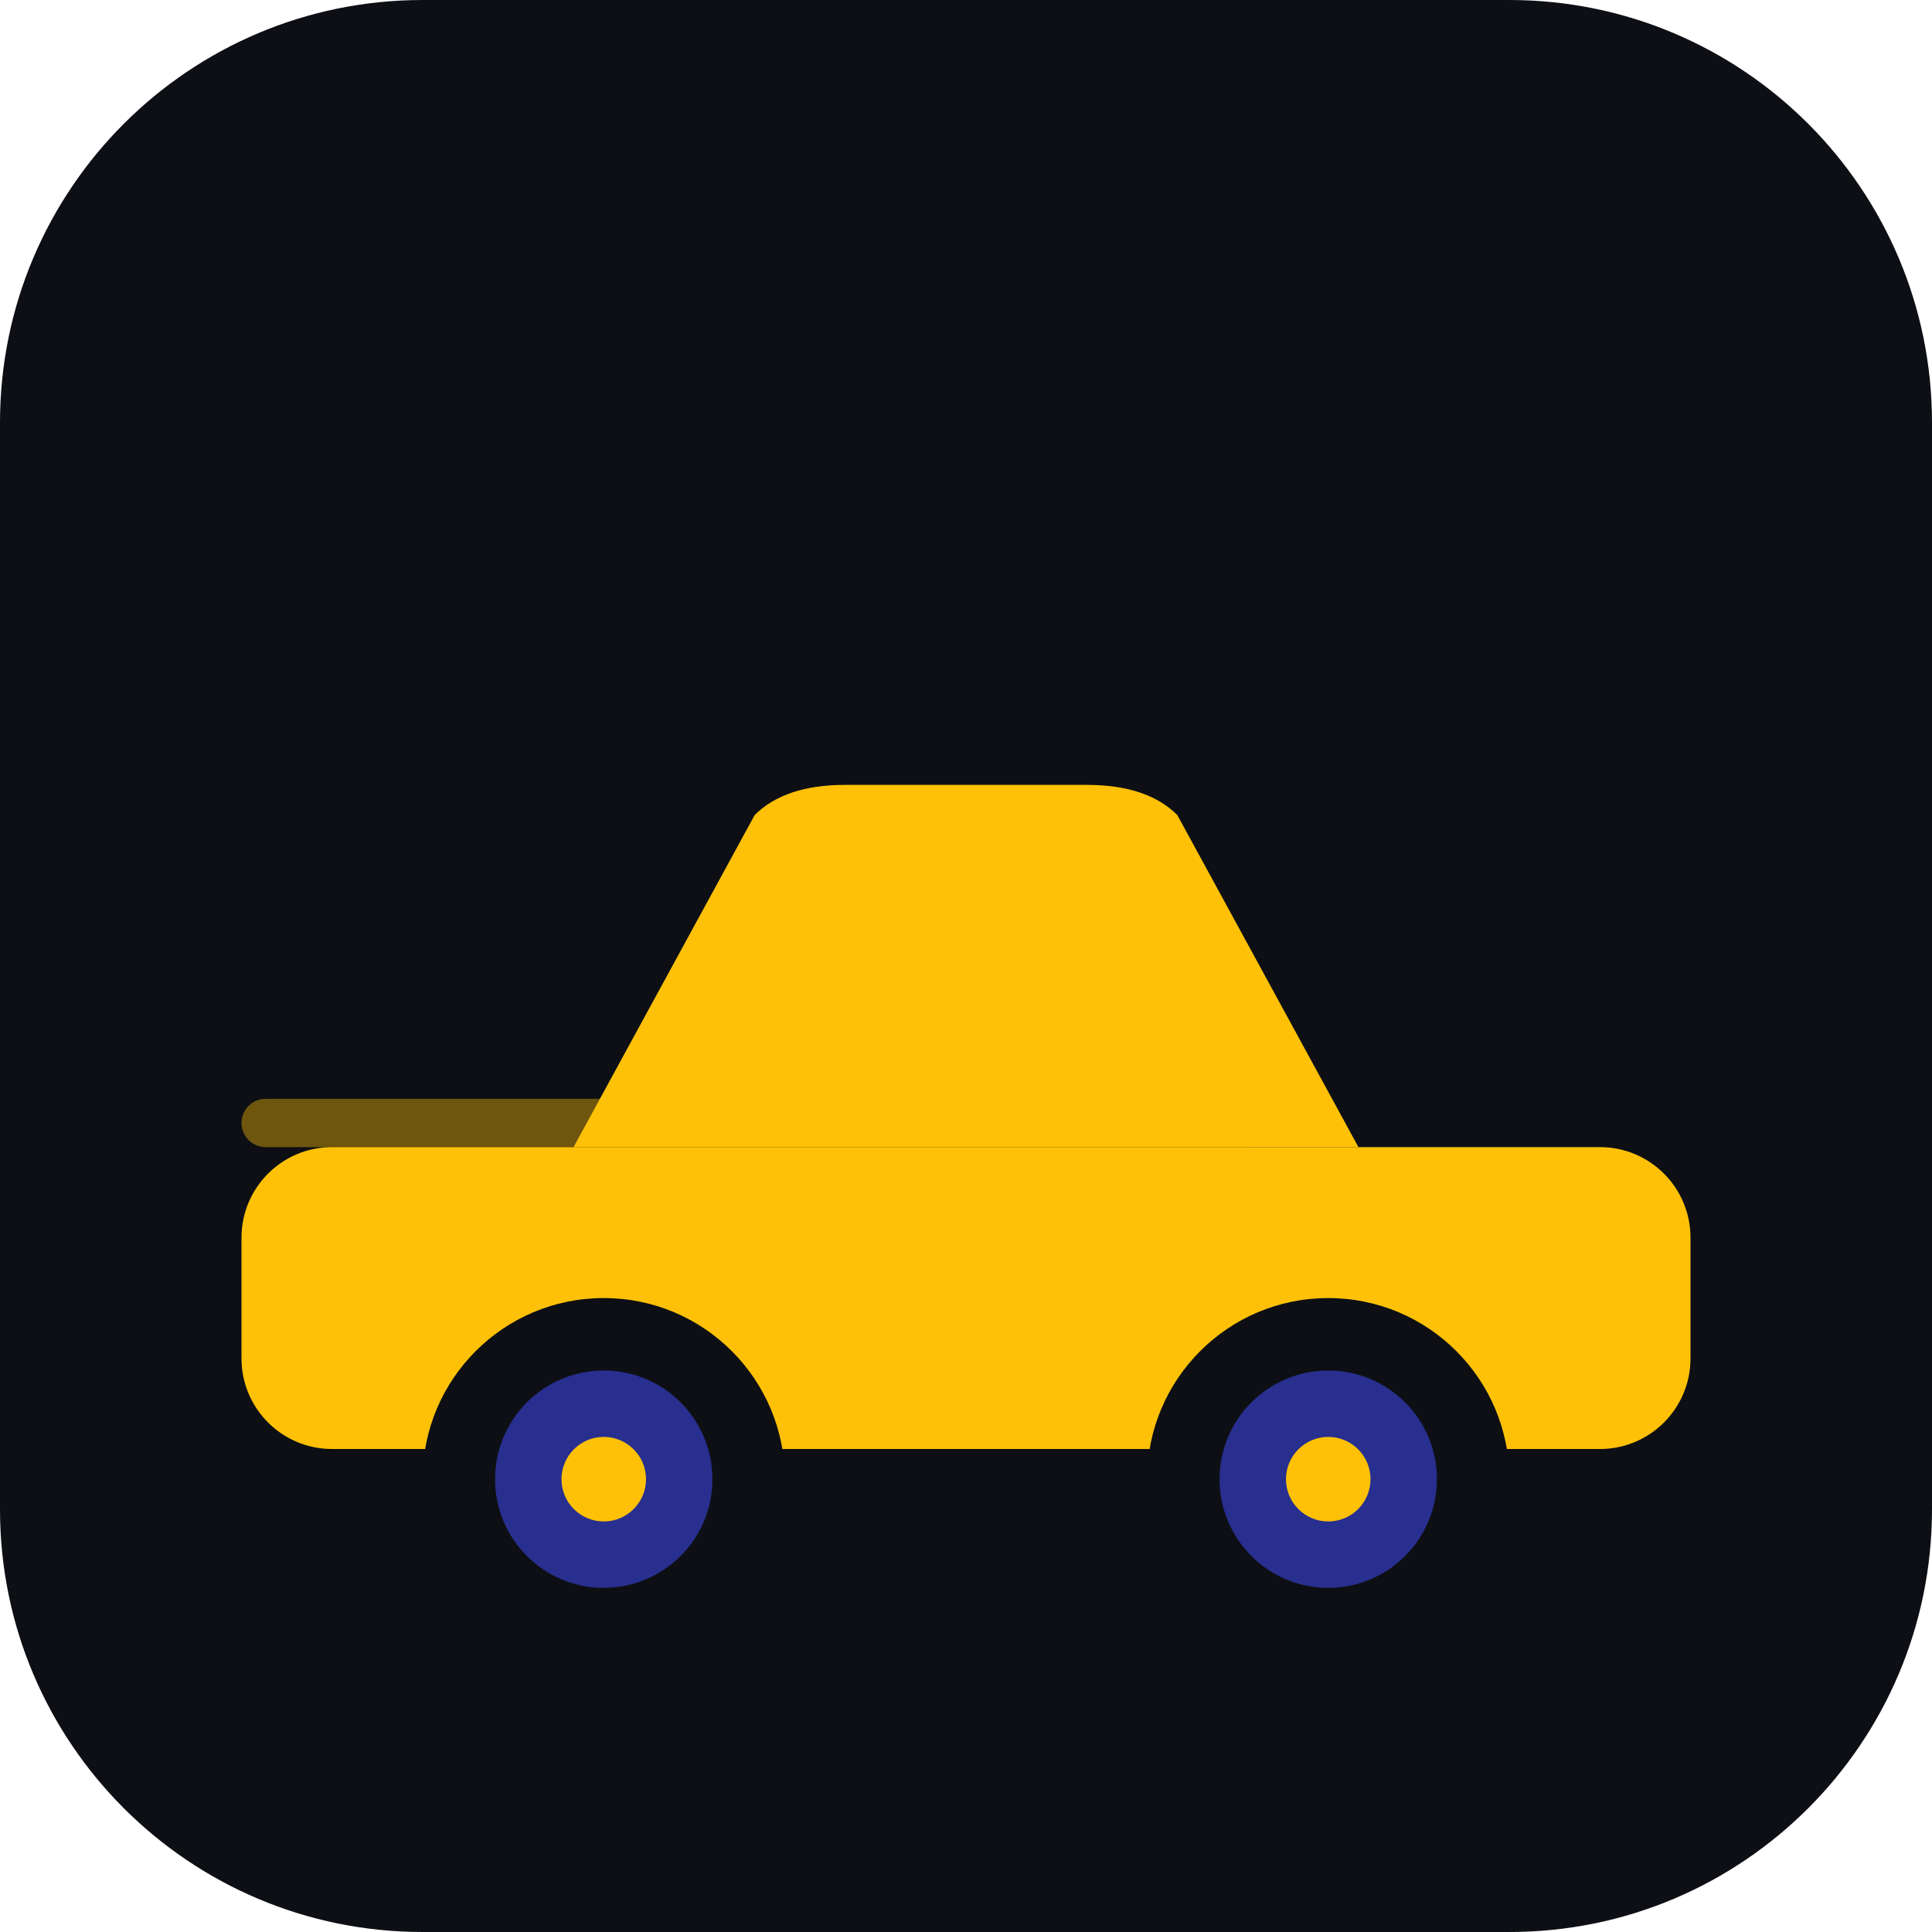
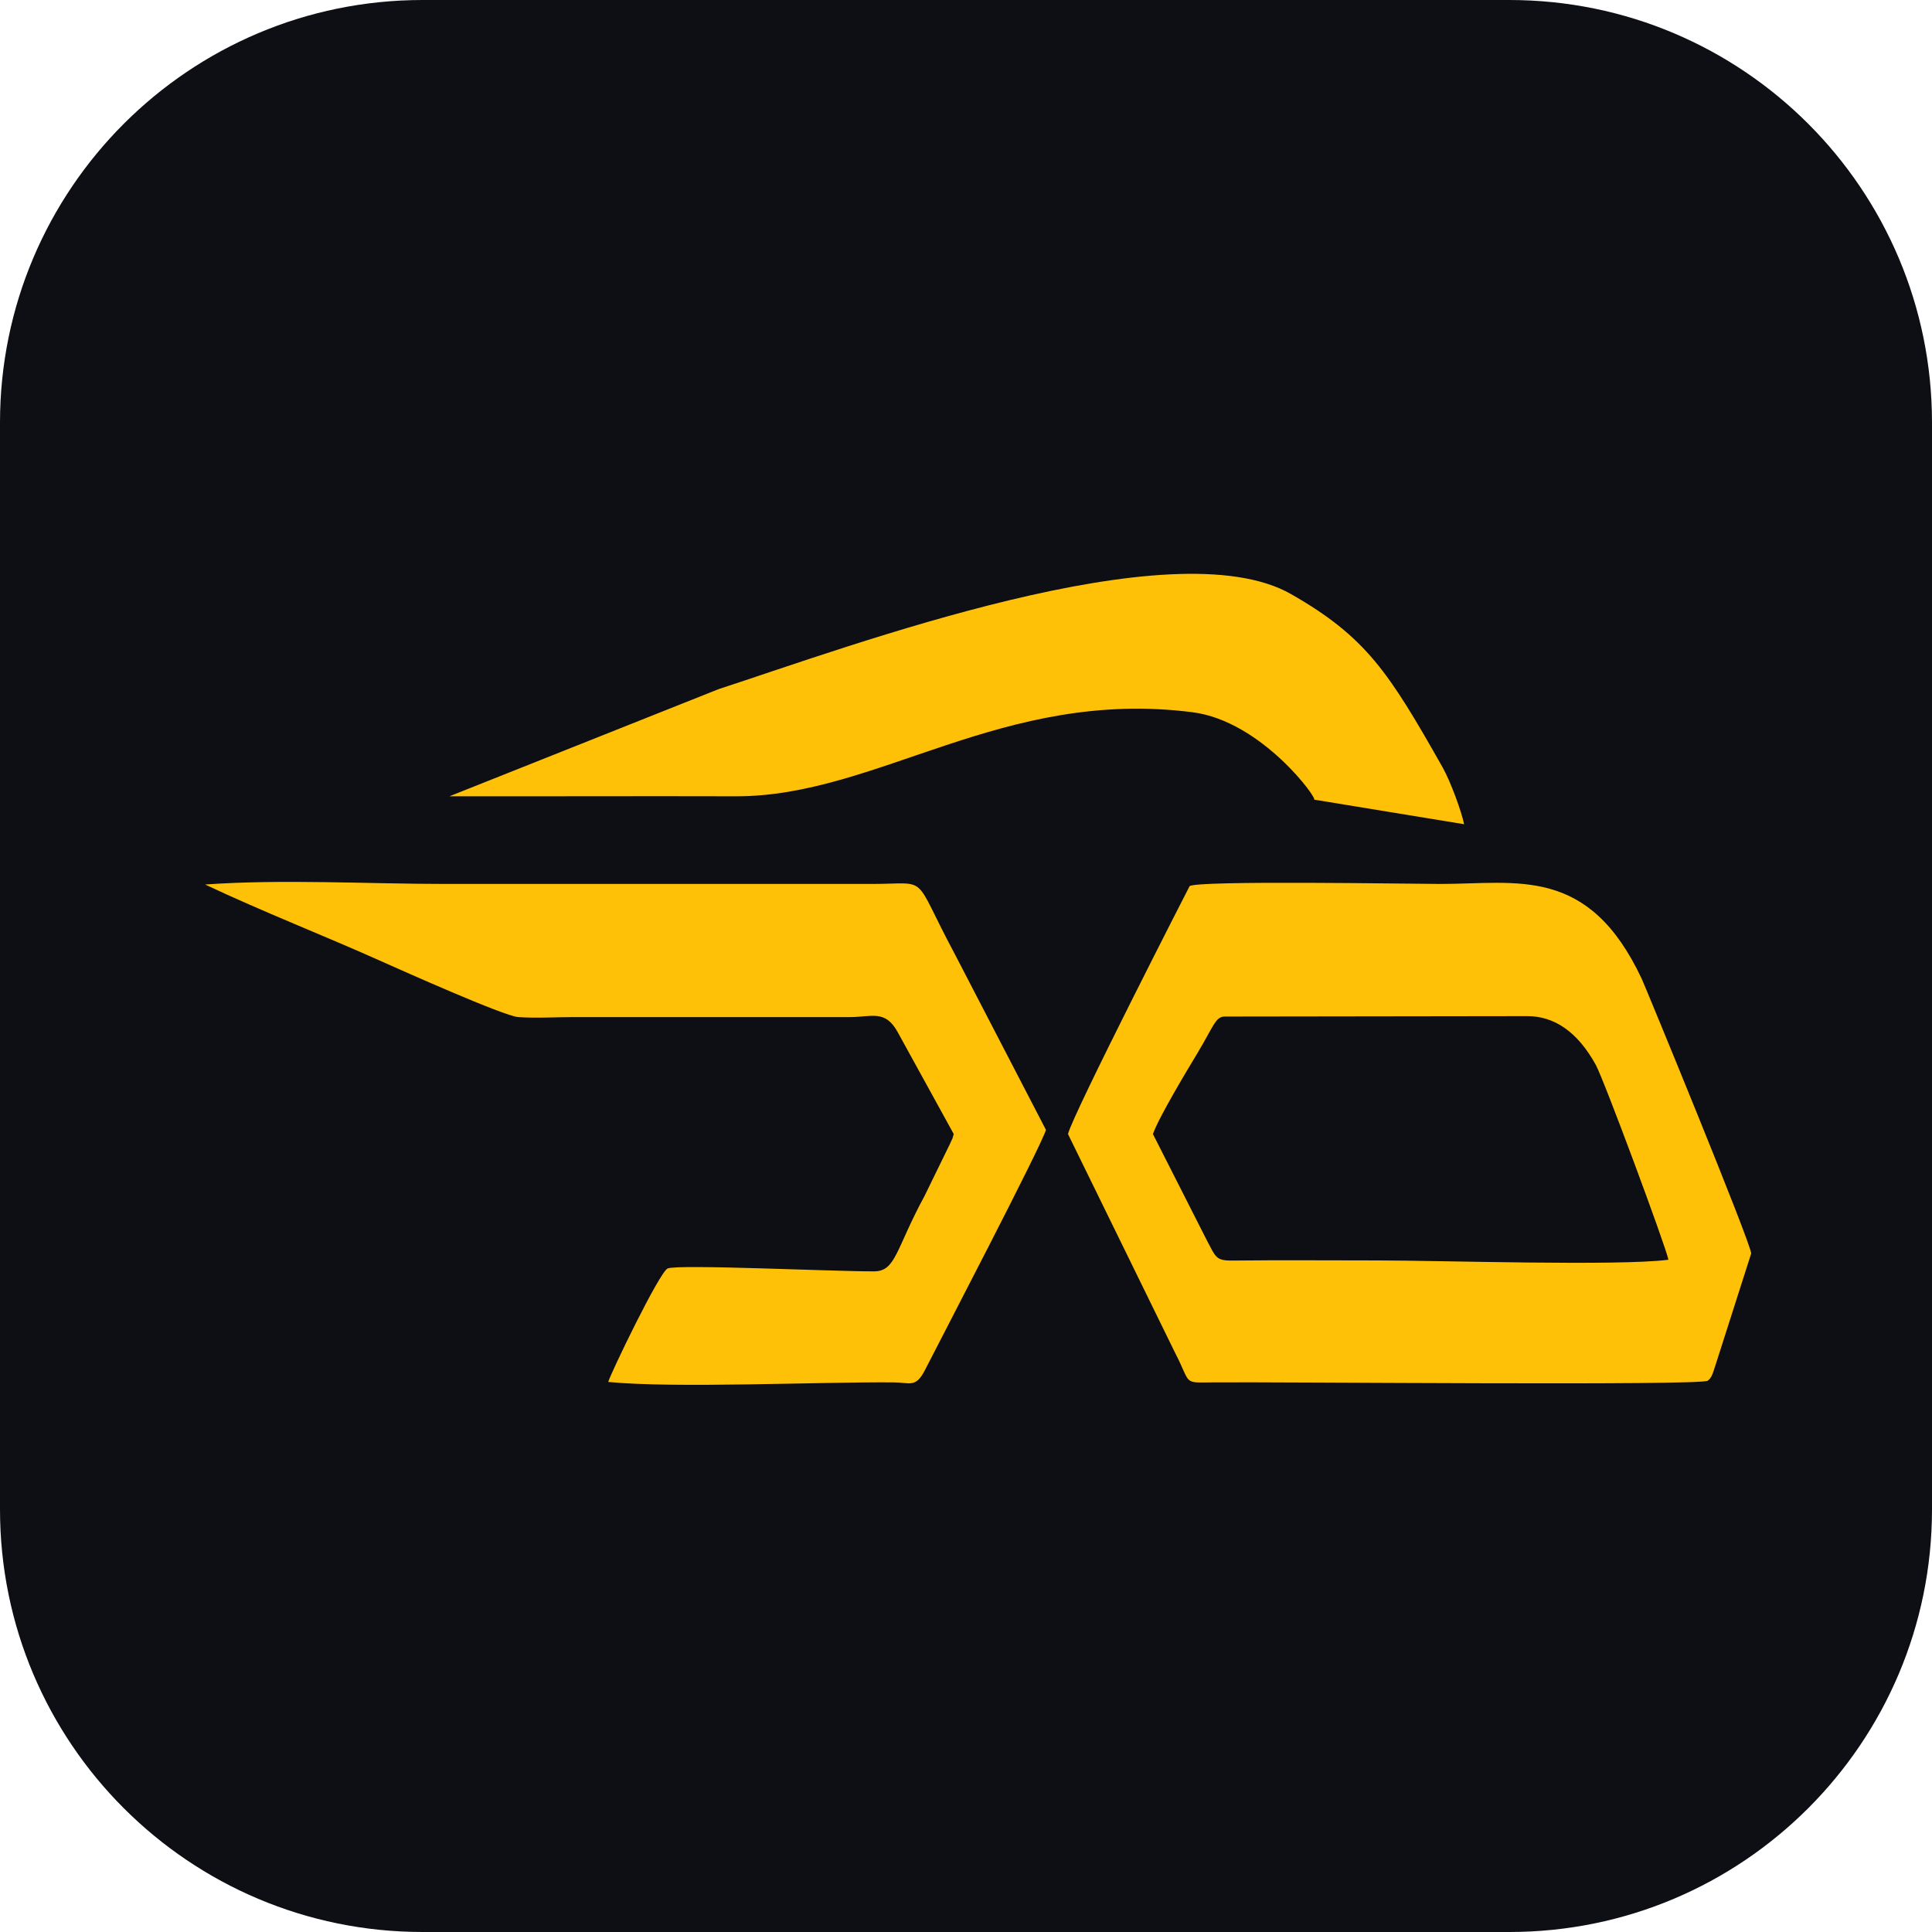
<svg xmlns="http://www.w3.org/2000/svg" viewBox="0 0 32 32">
  <rect width="32" height="32" rx="7" fill="#0D0F14" />
-   <rect x="4" y="19" width="24" height="5" rx="1.5" fill="#FFC107" />
-   <path d="M9.5 19 L12.5 13.5 Q13 13 14 13 L18 13 Q19 13 19.5 13.5 L22.5 19 Z" fill="#FFC107" />
-   <rect x="4" y="18.2" width="17" height="0.8" rx="0.4" fill="#FFC107" opacity="0.4" />
-   <circle cx="10" cy="24.5" r="3" fill="#0D0F14" />
-   <circle cx="10" cy="24.5" r="1.8" fill="#282F8F" />
-   <circle cx="10" cy="24.5" r="0.7" fill="#FFC107" />
-   <circle cx="22" cy="24.5" r="3" fill="#0D0F14" />
-   <circle cx="22" cy="24.5" r="1.8" fill="#282F8F" />
-   <circle cx="22" cy="24.5" r="0.7" fill="#FFC107" />
+   <g transform="translate(1.5, 8) scale(0.00122, 0.00229) translate(-2800, -4800)">
+     <path fill="#FFC107" fillRule="evenodd" clipRule="evenodd" d="M17223 9509c78,-120 468,-465 605,-586 219,-194 244,-264 370,-264l4108 -3c361,0 679,110 930,353 115,113 946,1307 986,1409 -680,47 -3092,5 -3959,5 -657,0 -1313,-3 -1969,1 -217,1 -220,-28 -330,-137l-741 -778zm298 1579c231,236 93,219 536,217 952,-4 6604,25 6698,-12 51,-20 65,-46 104,-110l486 -810c1,-71 -1437,-1931 -1486,-1987 -724,-821 -1691,-686 -2732,-686 -379,0 -3307,-27 -3406,16 -2,1 -1589,1652 -1651,1793l1451 1579z" />
+     <path fill="#FFC107" d="M4355 7704c799,201 1606,367 2425,563 228,54 1636,390 1827,396 243,9 502,0 746,0l3756 0c295,0 479,-56 648,108l762 738c-36,61 8,-1 -54,74l-342 373c-393,386 -389,545 -684,546 -513,2 -2663,-53 -2804,-21 -111,25 -778,763 -807,821 912,47 2833,-1 3877,3 221,1 297,42 424,-90 254,-265 1558,-1598 1642,-1736l-1240 -1274c-591,-588 -323,-505 -1124,-505l-5783 0c-1072,0 -2205,-36 -3269,4z" />
+     <path fill="#FFC107" d="M7672 7066c1296,1 2591,-2 3887,0 1922,3 3615,-784 6201,-608 945,64 1719,638 1649,632l2039 178c-35,-90 -180,-305 -292,-411 -728,-686 -1038,-943 -2056,-1253 -1611,-490 -5977,375 -7774,687l-3654 775z" />
+   </g>
</svg>
